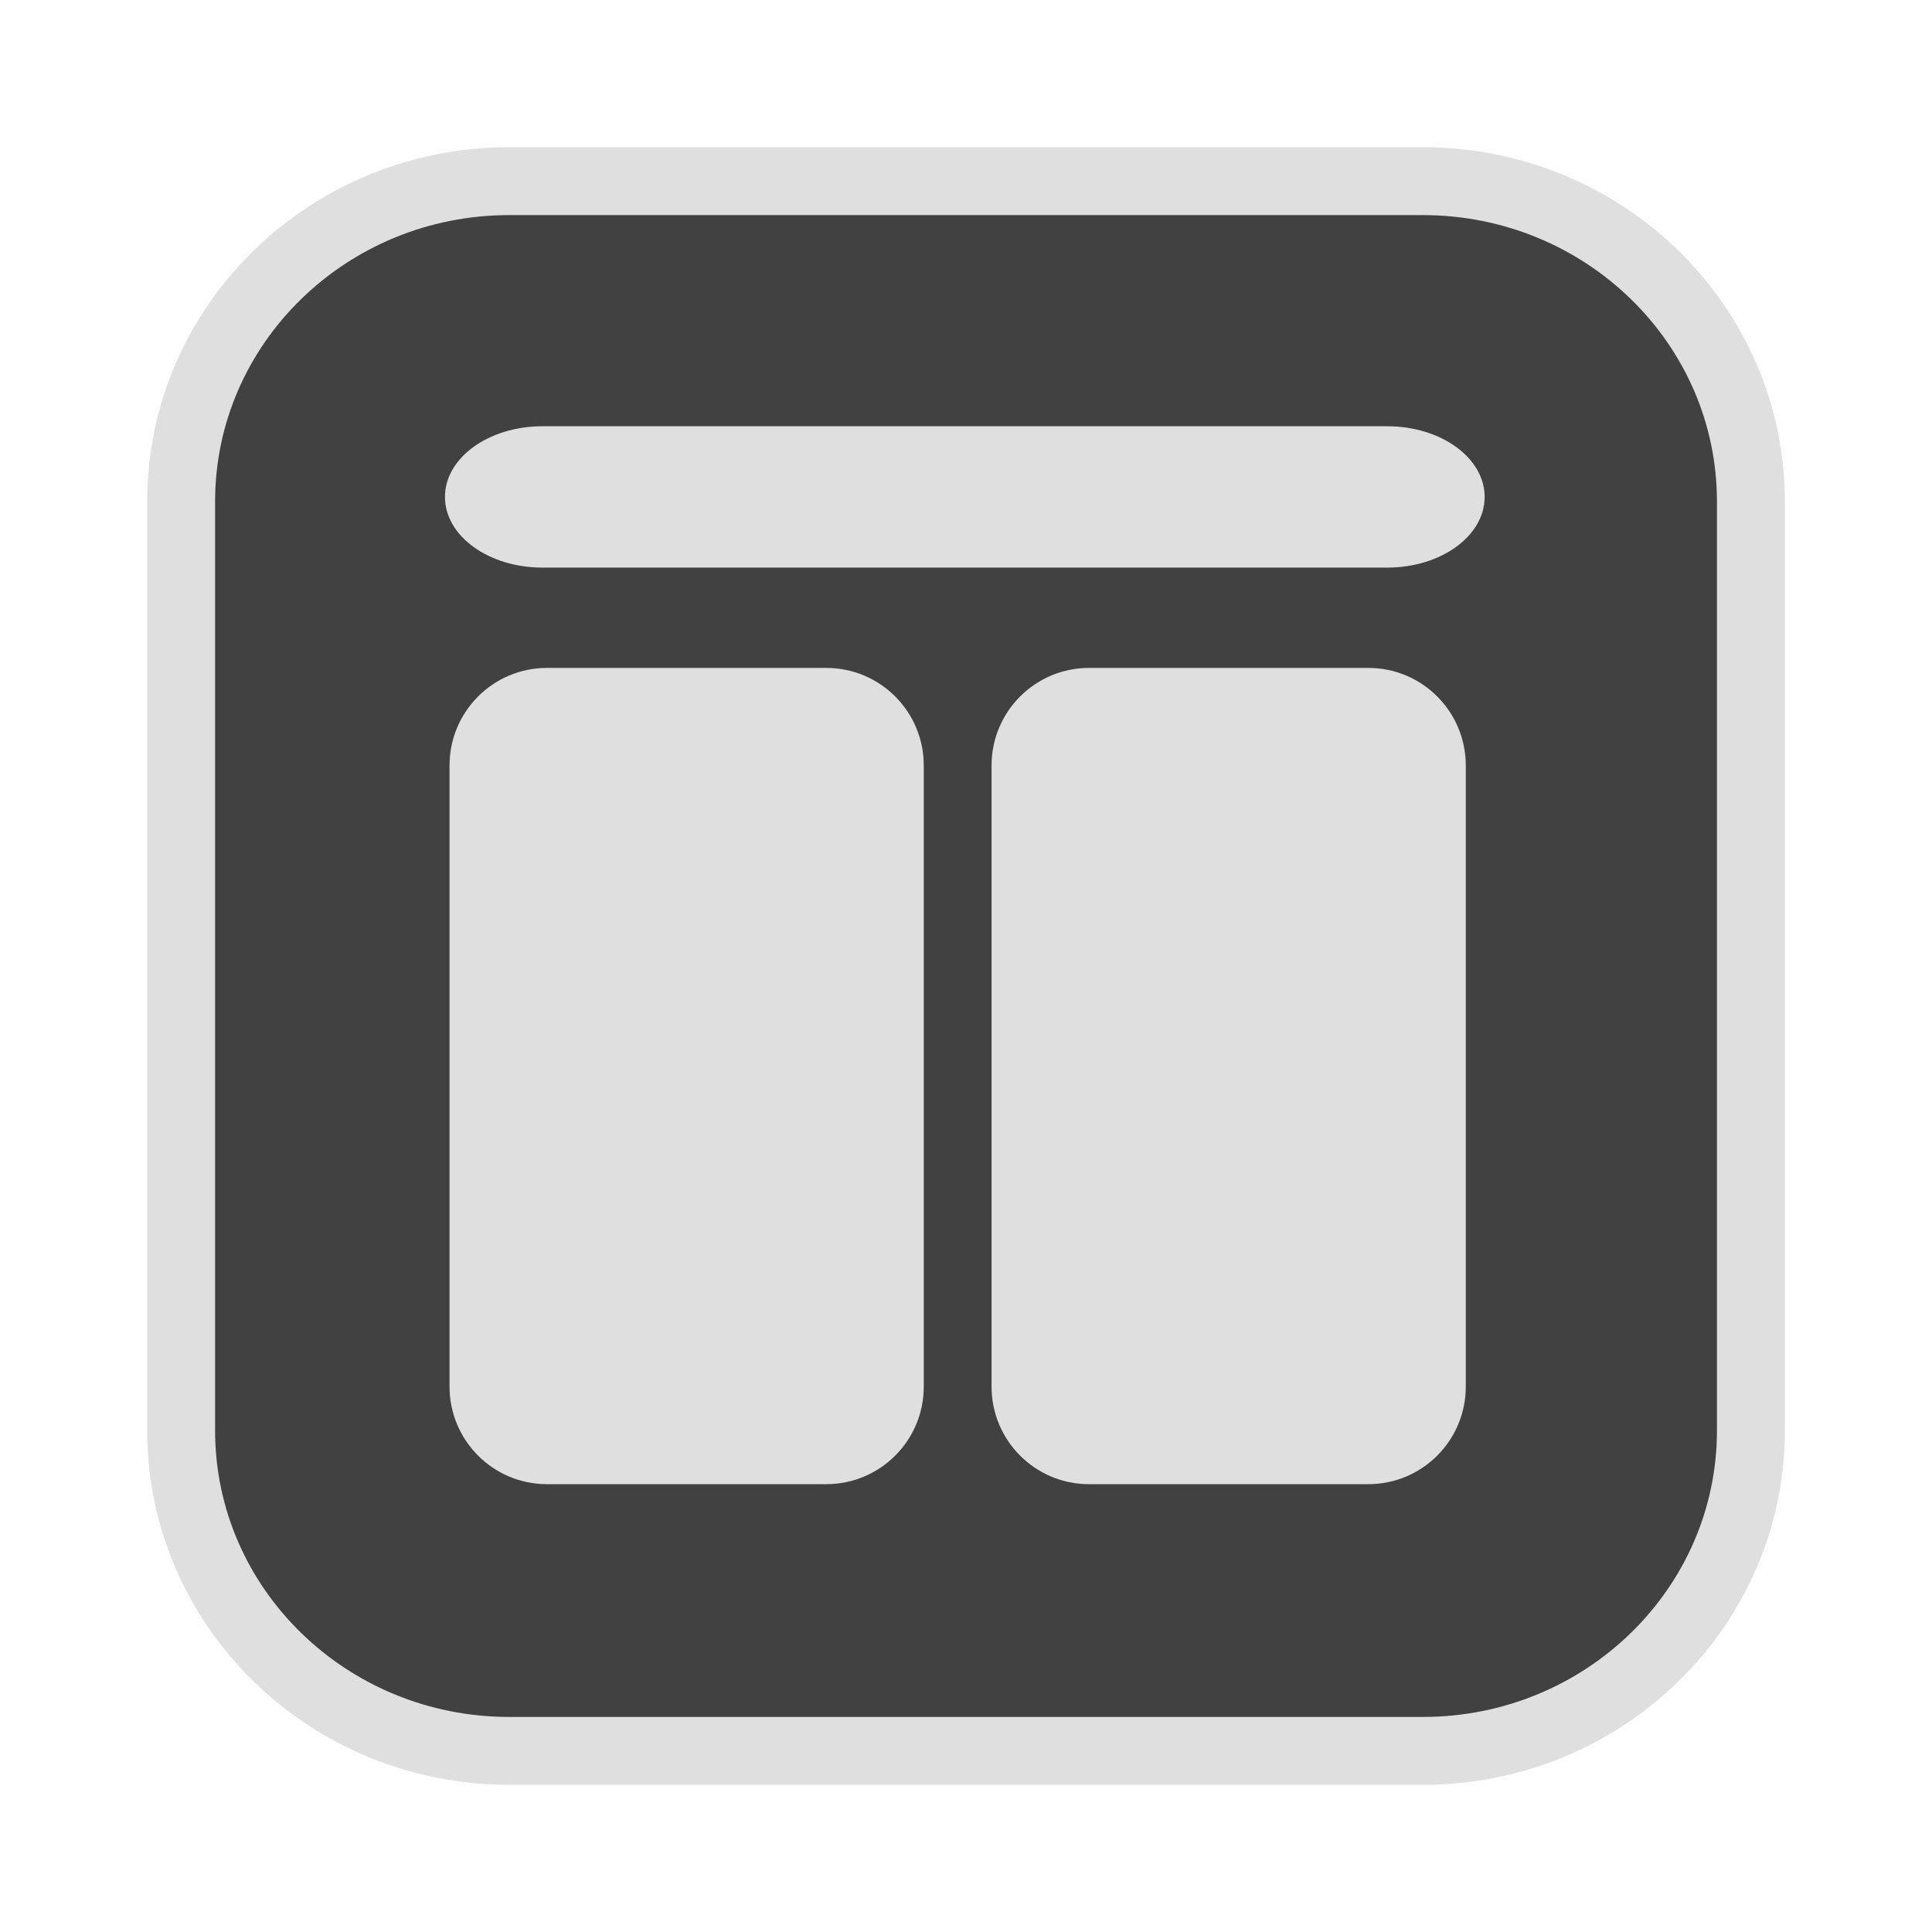
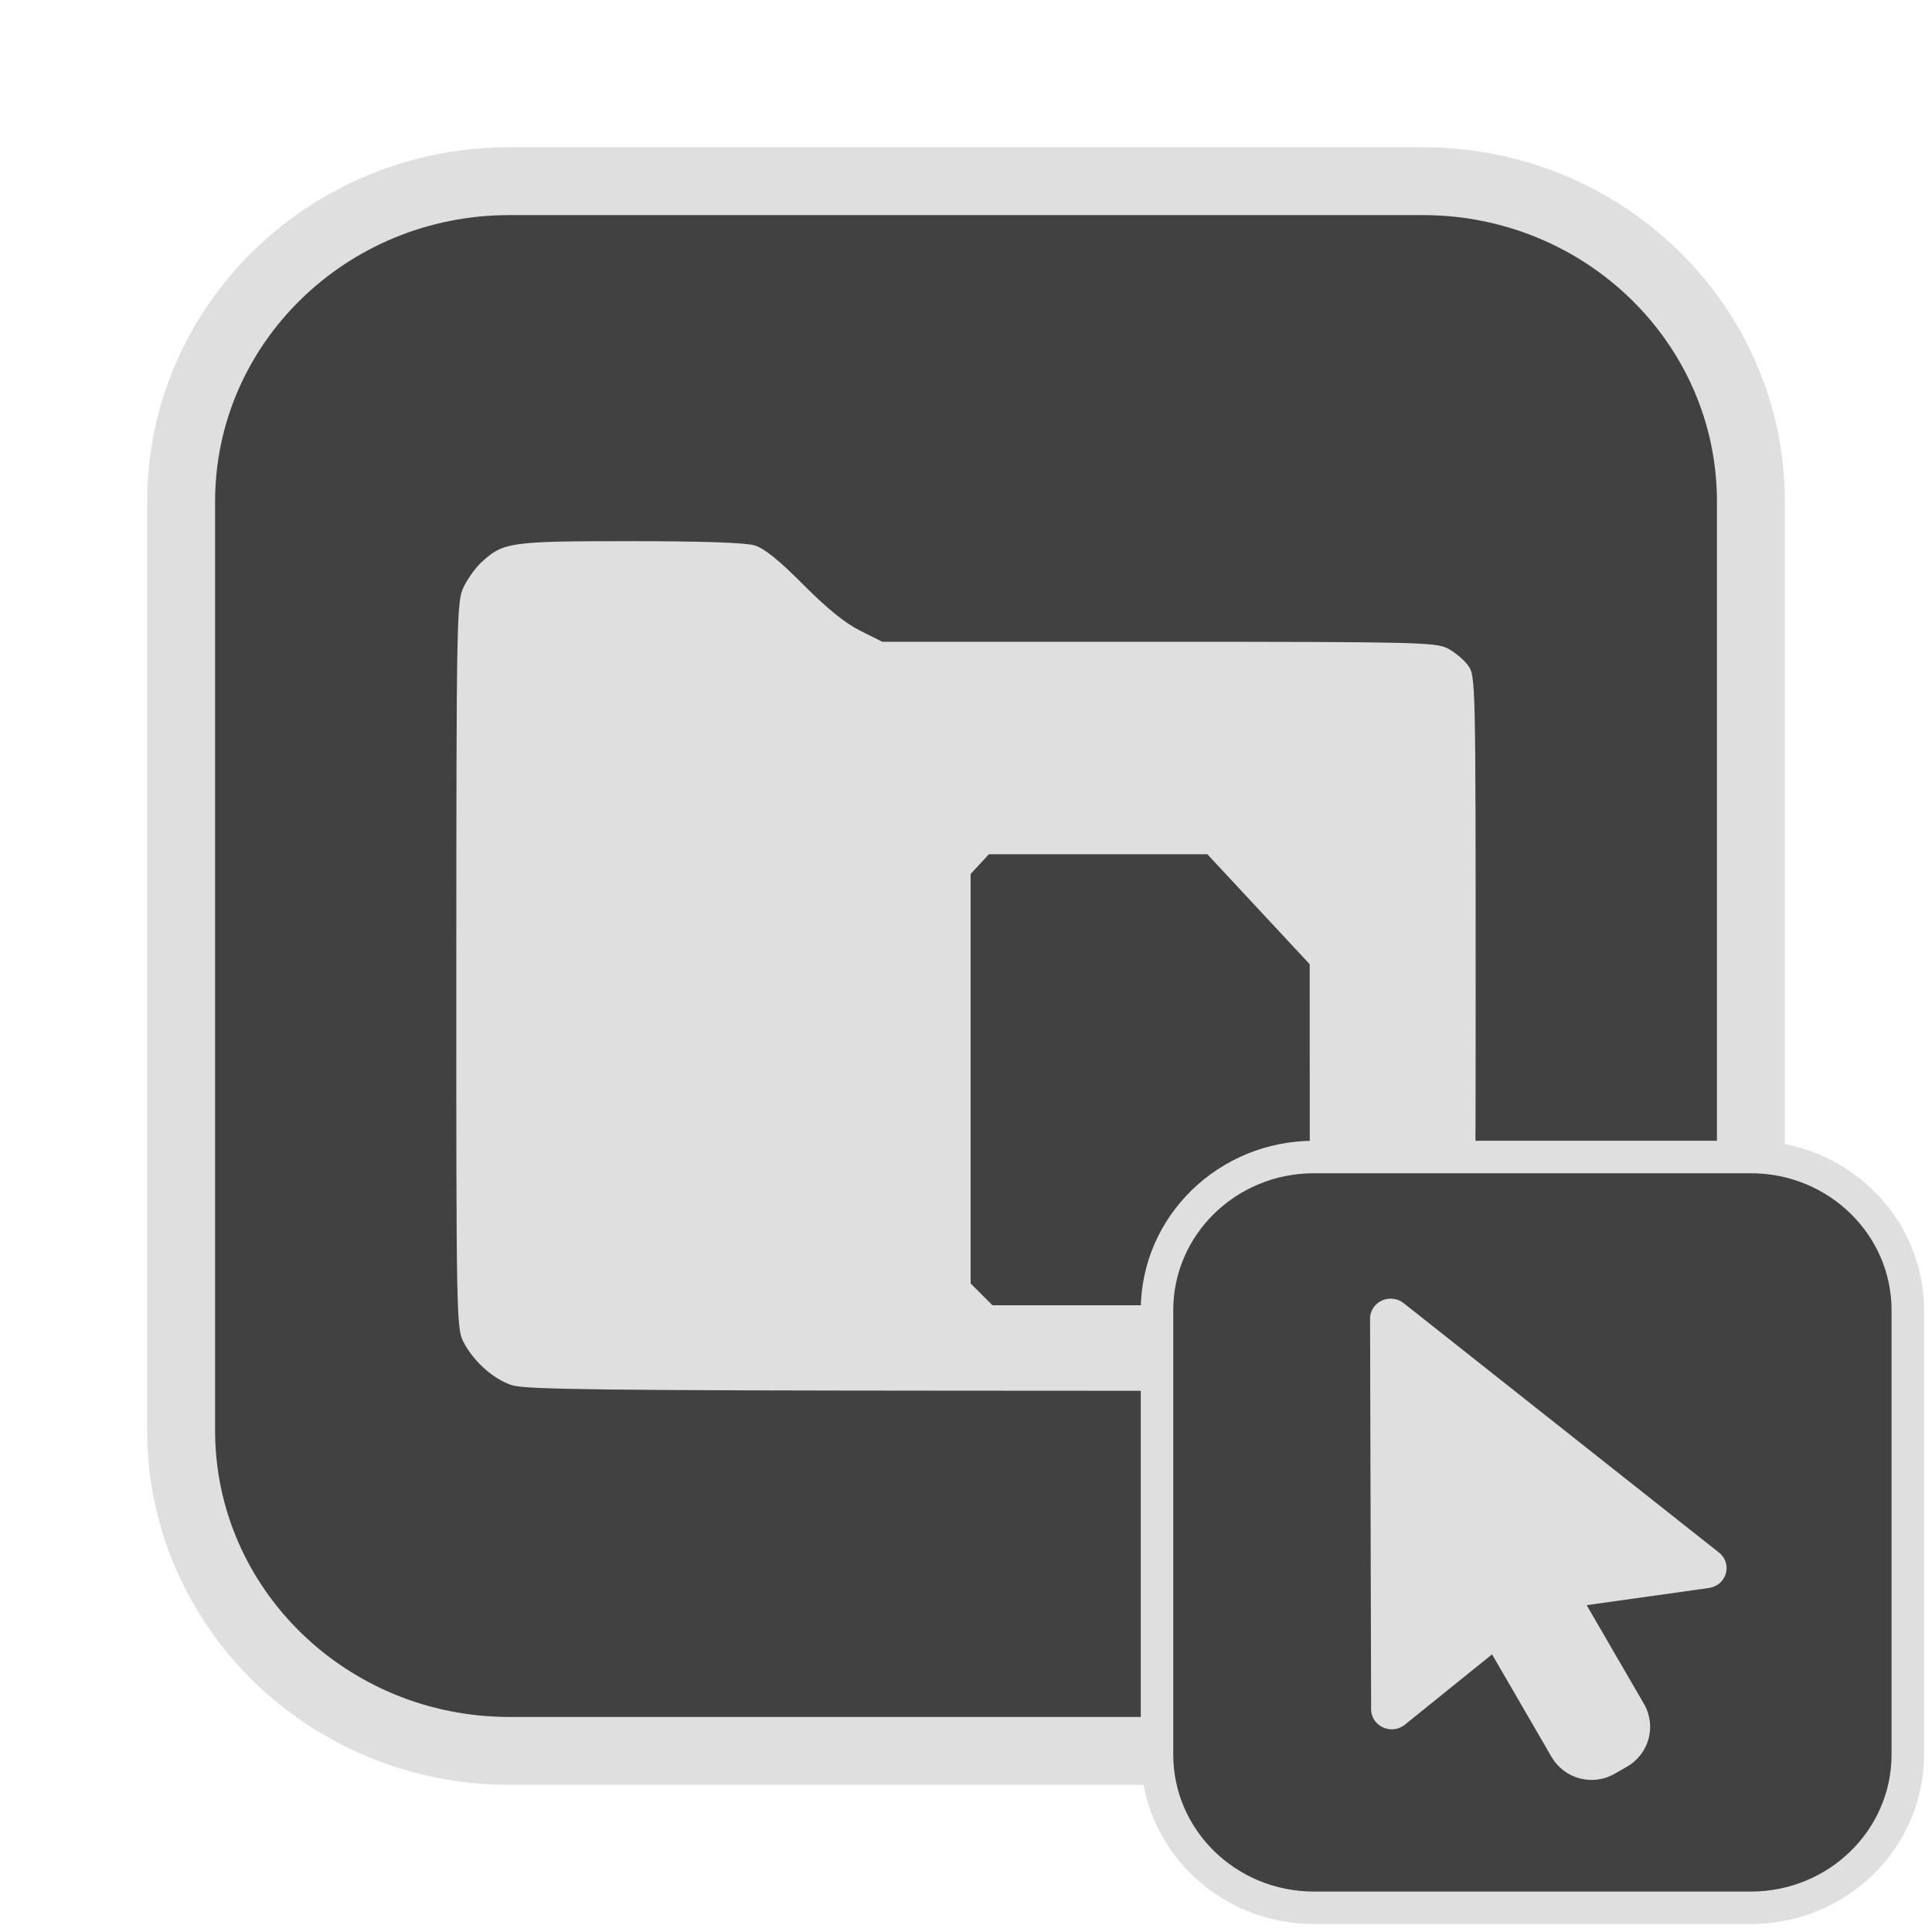
<svg xmlns="http://www.w3.org/2000/svg" width="64" height="64" version="1.1" id="svg73">
-   <defs id="defs29" />
+   <defs id="defs29">
+     <linearGradient id="b" x1="399.57" x2="399.57" y1="545.8" y2="517.8" gradientTransform="matrix(2.1429,0,0,2.1429,-825.8639,-1107.666)" gradientUnits="userSpaceOnUse">
+       <stop stop-color="#3889e9" offset="0" id="stop2" />
+       <stop stop-color="#5ea5fb" offset="1" id="stop4" />
+     </linearGradient>
+   </defs>
  <circle cx="32.516" cy="31.878" r="0" fill="url(#b)" stroke-width="1.571" id="circle41" style="fill:url(#b)" />
  <g aria-label="GZ" transform="matrix(1.221266,0,0,0.8188226,0.4960938,-0.1661539)" id="text93" style="font-weight:bold;font-size:11.526px;line-height:1.25;font-family:sans-serif;-inkscape-font-specification:'sans-serif Bold';fill:#f2f2f2;stroke-width:0.288" />
  <g id="g877" transform="matrix(1.1,0,0,1.1,-3.184593,-3.206545)">
    <rect x="8.35" y="8.37" width="47.273" height="47.273" rx="9.883" ry="9.649" fill="url(#linearGradient862)" stroke-width="3.054" id="rect35-7-3" style="fill:#414141;fill-opacity:1;stroke:#dfdfdf;stroke-width:2.045;stroke-dasharray:none;stroke-opacity:1" />
-     <g id="g2" transform="matrix(0.95,0,0,0.95,1.597493,1.584035)">
-       <rect style="opacity:1;fill:#dfdfdf;stroke-width:2.169" id="rect1" width="32.958" height="4.481" x="15.471" y="14.913" rx="3.089" ry="4.481" />
-       <rect style="opacity:1;fill:#dfdfdf;fill-opacity:1;stroke-width:2.894" id="rect2" width="15.033" height="25.875" x="15.616" y="22.574" rx="3.089" ry="3.092" />
-       <rect style="fill:#dfdfdf;fill-opacity:1;stroke-width:2.894" id="rect2-5" width="15.033" height="25.875" x="32.798" y="22.574" rx="3.089" ry="3.092" />
-     </g>
+     <path style="fill:#dfdfdf;fill-opacity:1;stroke:none;stroke-width:0.412;stroke-dasharray:none;stroke-opacity:0.6" d="m 18.331,44.636 c -0.567,-0.177 -1.173,-0.714 -1.482,-1.314 -0.207,-0.402 -0.215,-0.801 -0.212,-11.337 0.002,-10.39 0.013,-10.943 0.21,-11.37 0.114,-0.247 0.353,-0.585 0.531,-0.752 0.664,-0.622 0.864,-0.651 4.488,-0.651 2.137,0 3.481,0.045 3.75,0.126 0.293,0.088 0.738,0.446 1.469,1.182 0.712,0.717 1.263,1.163 1.715,1.389 l 0.666,0.333 8.317,1.72e-4 c 7.696,1.66e-4 8.345,0.015 8.702,0.196 0.212,0.108 0.49,0.339 0.617,0.513 0.231,0.315 0.232,0.382 0.232,10.046 0,7.725 -0.03,9.815 -0.147,10.143 -0.081,0.228 -0.339,0.612 -0.574,0.854 -0.834,0.859 0.076,0.809 -14.65,0.801 -10.784,-0.006 -13.23,-0.035 -13.633,-0.161 z m 23.713,-2.709 0.296,-0.296 -0.002,-4.839 -0.002,-4.84 -1.541,-1.656 -1.541,-1.656 h -3.289 -3.289 l -0.275,0.297 -0.275,0.297 v 6.166 6.166 l 0.328,0.328 0.328,0.328 h 4.483 4.483 z" id="path10-0" />
+     <rect x="37.738" y="37.758" width="22.61" height="22.61" rx="4.727" ry="4.615" fill="url(#linearGradient862)" stroke-width="3.054" id="rect35-7-3-1" style="fill:#414141;fill-opacity:1;stroke:#dfdfdf;stroke-width:0.978;stroke-dasharray:none;stroke-opacity:1" />
+     <path style="fill:#dfdfdf;stroke-width:0.537;fill-opacity:1" d="m 44.792,42.025 c 0.147,0.003 0.288,0.058 0.398,0.153 l 9.493,7.509 c 0.394,0.342 0.198,0.977 -0.325,1.05 l -3.681,0.517 1.725,2.972 c 0.386,0.664 0.157,1.509 -0.511,1.892 l -0.37,0.213 c -0.668,0.384 -1.516,0.156 -1.902,-0.508 l -1.791,-3.087 -2.625,2.117 c -0.404,0.327 -1.016,0.047 -1.017,-0.465 l -0.032,-11.758 c -9.72e-4,-0.341 0.287,-0.615 0.636,-0.606 z" id="path6" />
  </g>
</svg>
